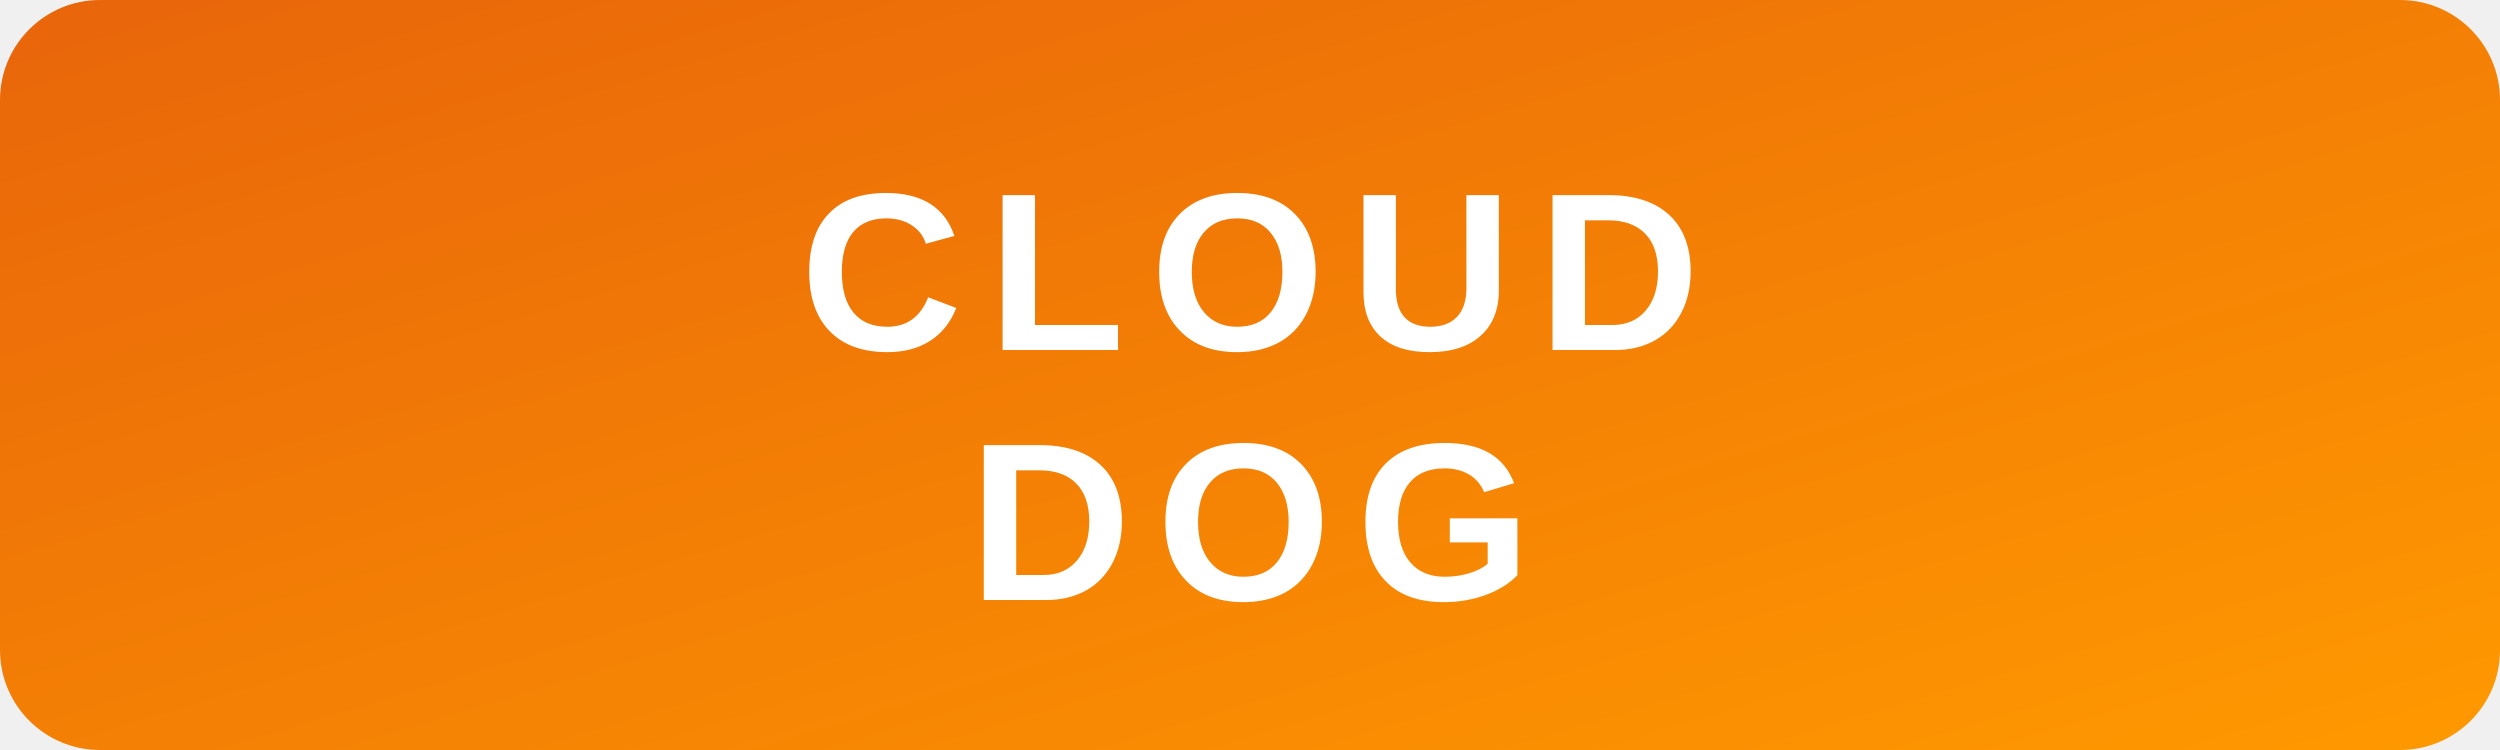
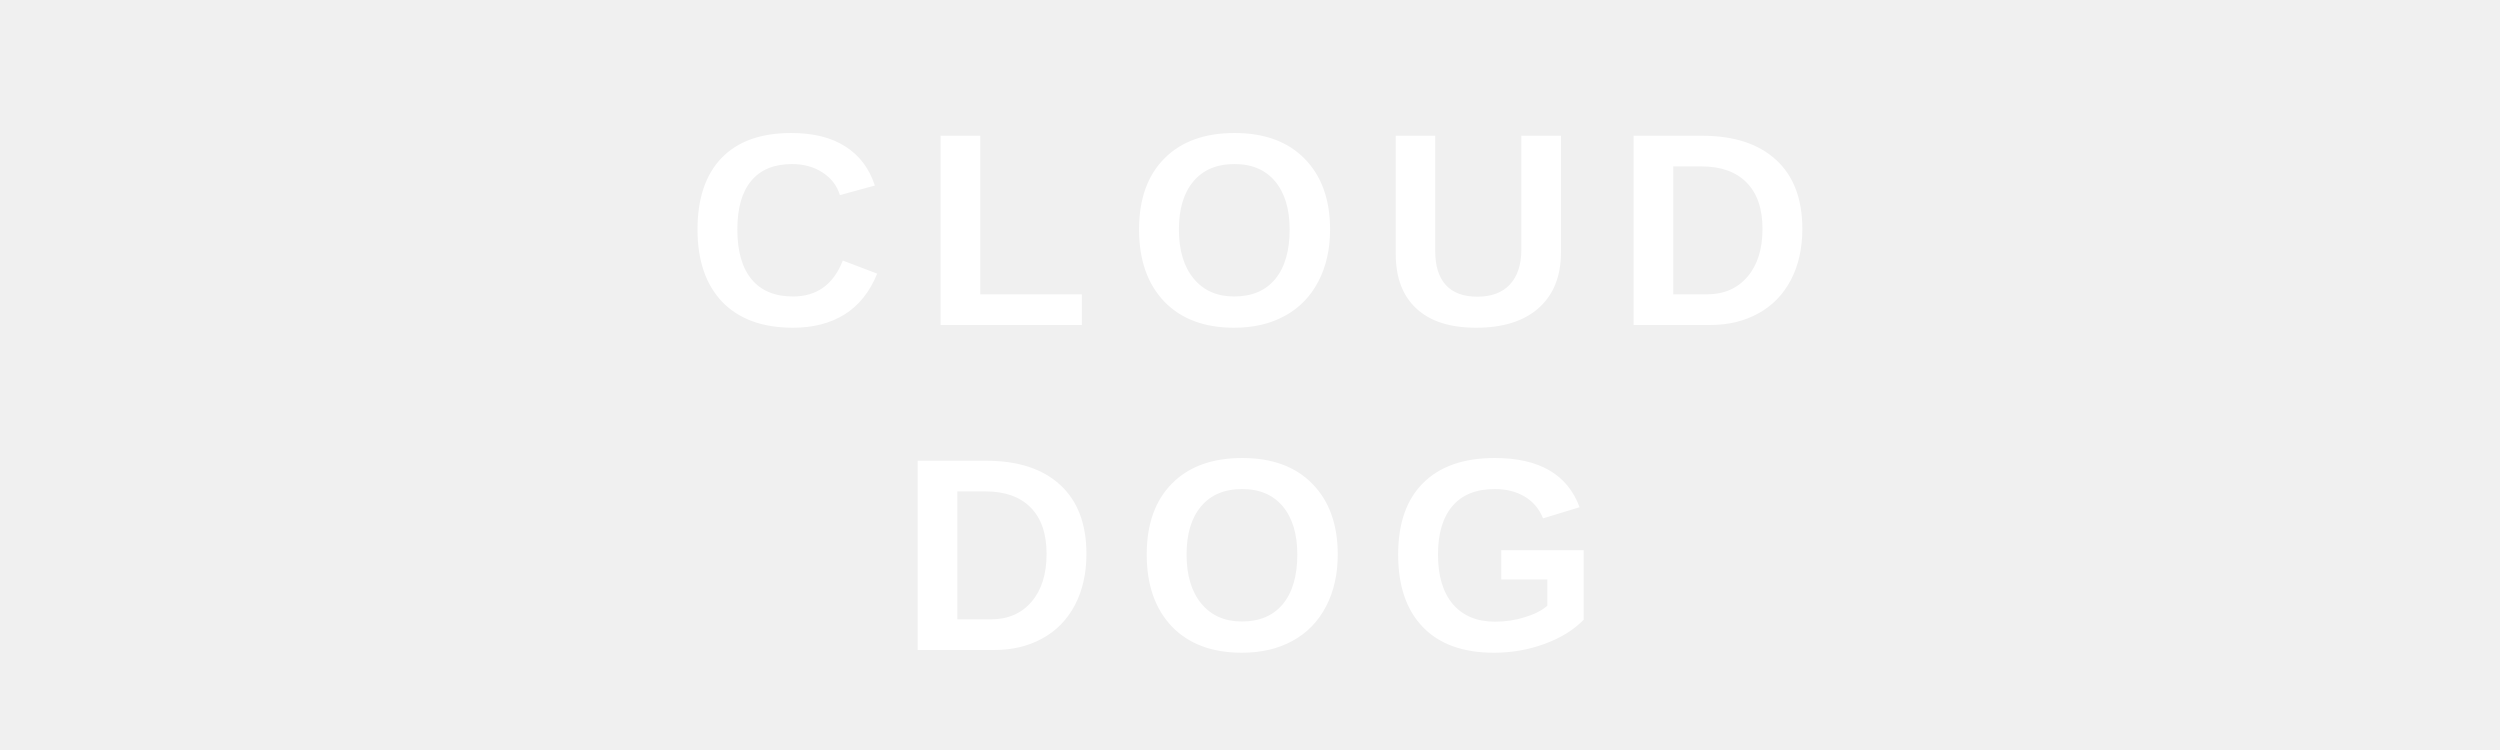
<svg xmlns="http://www.w3.org/2000/svg" viewBox="0 0 200 60" width="200" height="60">
-   <defs>
-     <linearGradient id="bg-gradient" x1="0%" y1="0%" x2="100%" y2="100%">
-       <stop offset="0%" style="stop-color:#E8650A" />
-       <stop offset="100%" style="stop-color:#FF9900" />
-     </linearGradient>
-   </defs>
-   <rect width="200" height="60" rx="8" fill="url(#bg-gradient)" />
-   <text x="100" y="28" font-family="Arial, sans-serif" font-size="18" font-weight="bold" fill="white" text-anchor="middle" letter-spacing="2">CLOUD</text>
-   <text x="100" y="48" font-family="Arial, sans-serif" font-size="18" font-weight="bold" fill="white" text-anchor="middle" letter-spacing="2">DOG</text>
+   <text x="100" y="26" font-family="'Arial Black', 'Helvetica Neue', Arial, sans-serif" font-size="22" font-weight="900" fill="white" text-anchor="middle" letter-spacing="3">CLOUD</text>
+   <text x="100" y="52" font-family="'Arial Black', 'Helvetica Neue', Arial, sans-serif" font-size="22" font-weight="900" fill="white" text-anchor="middle" letter-spacing="3">DOG</text>
</svg>
